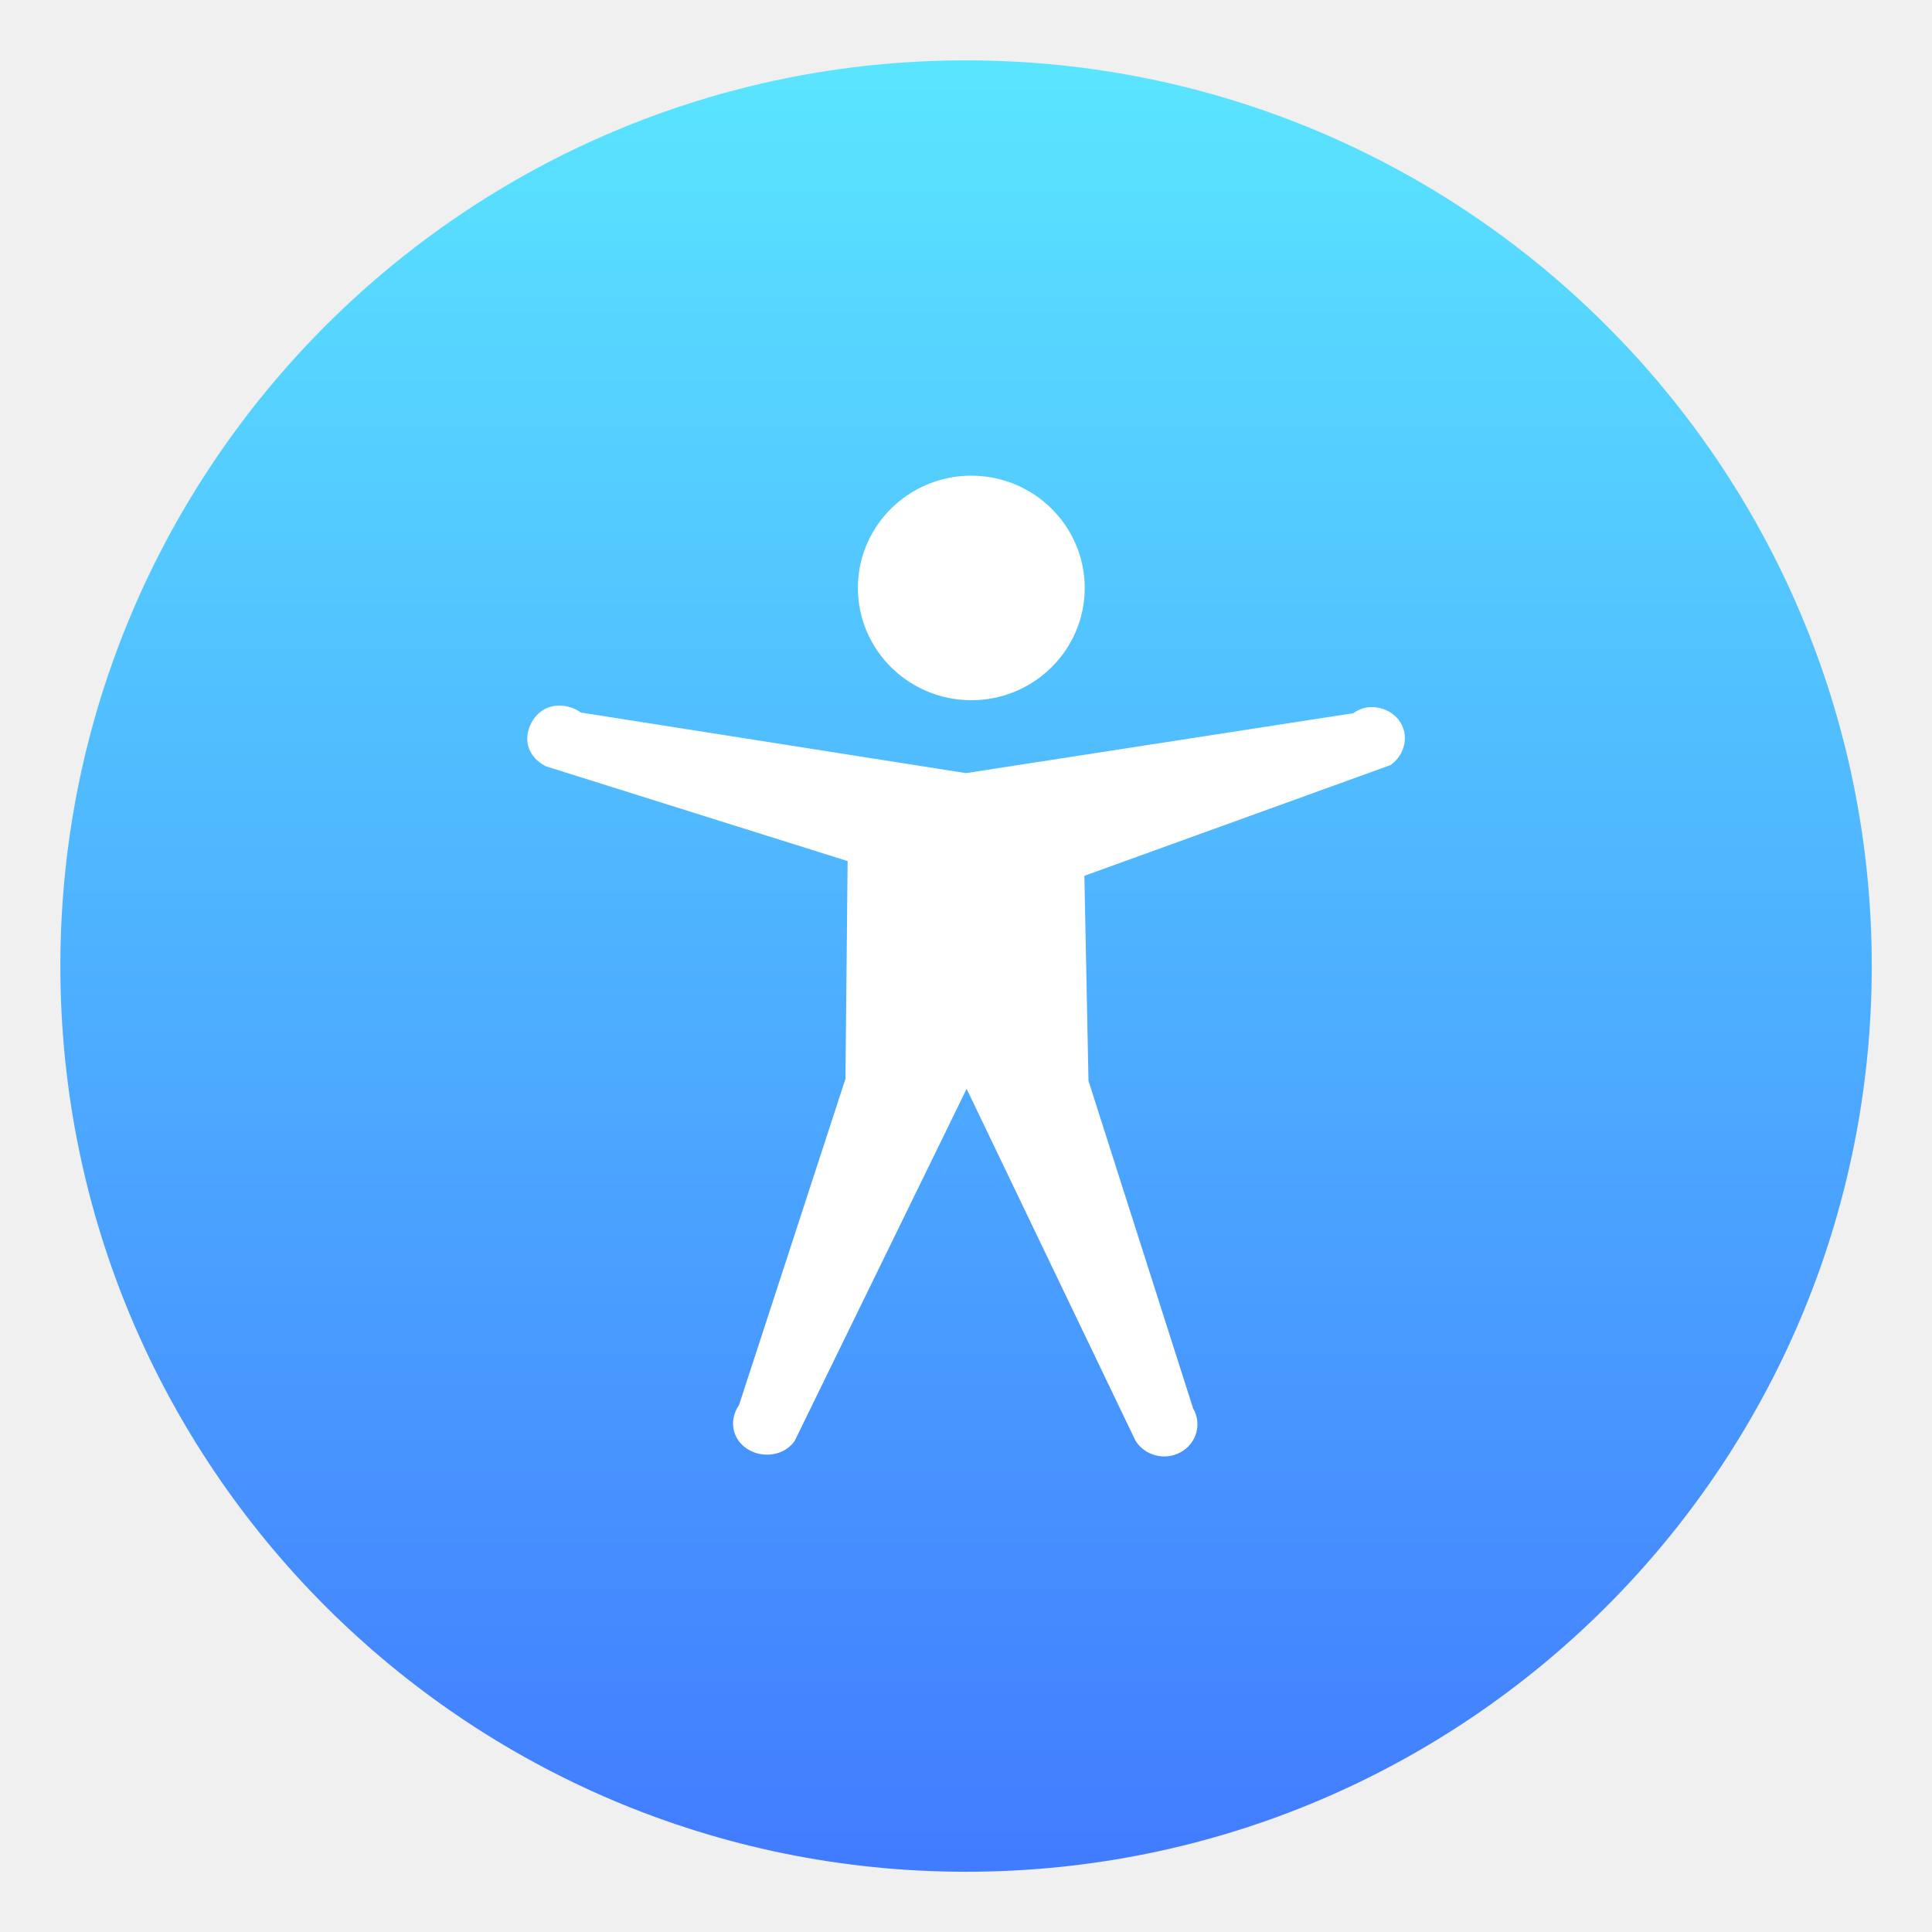
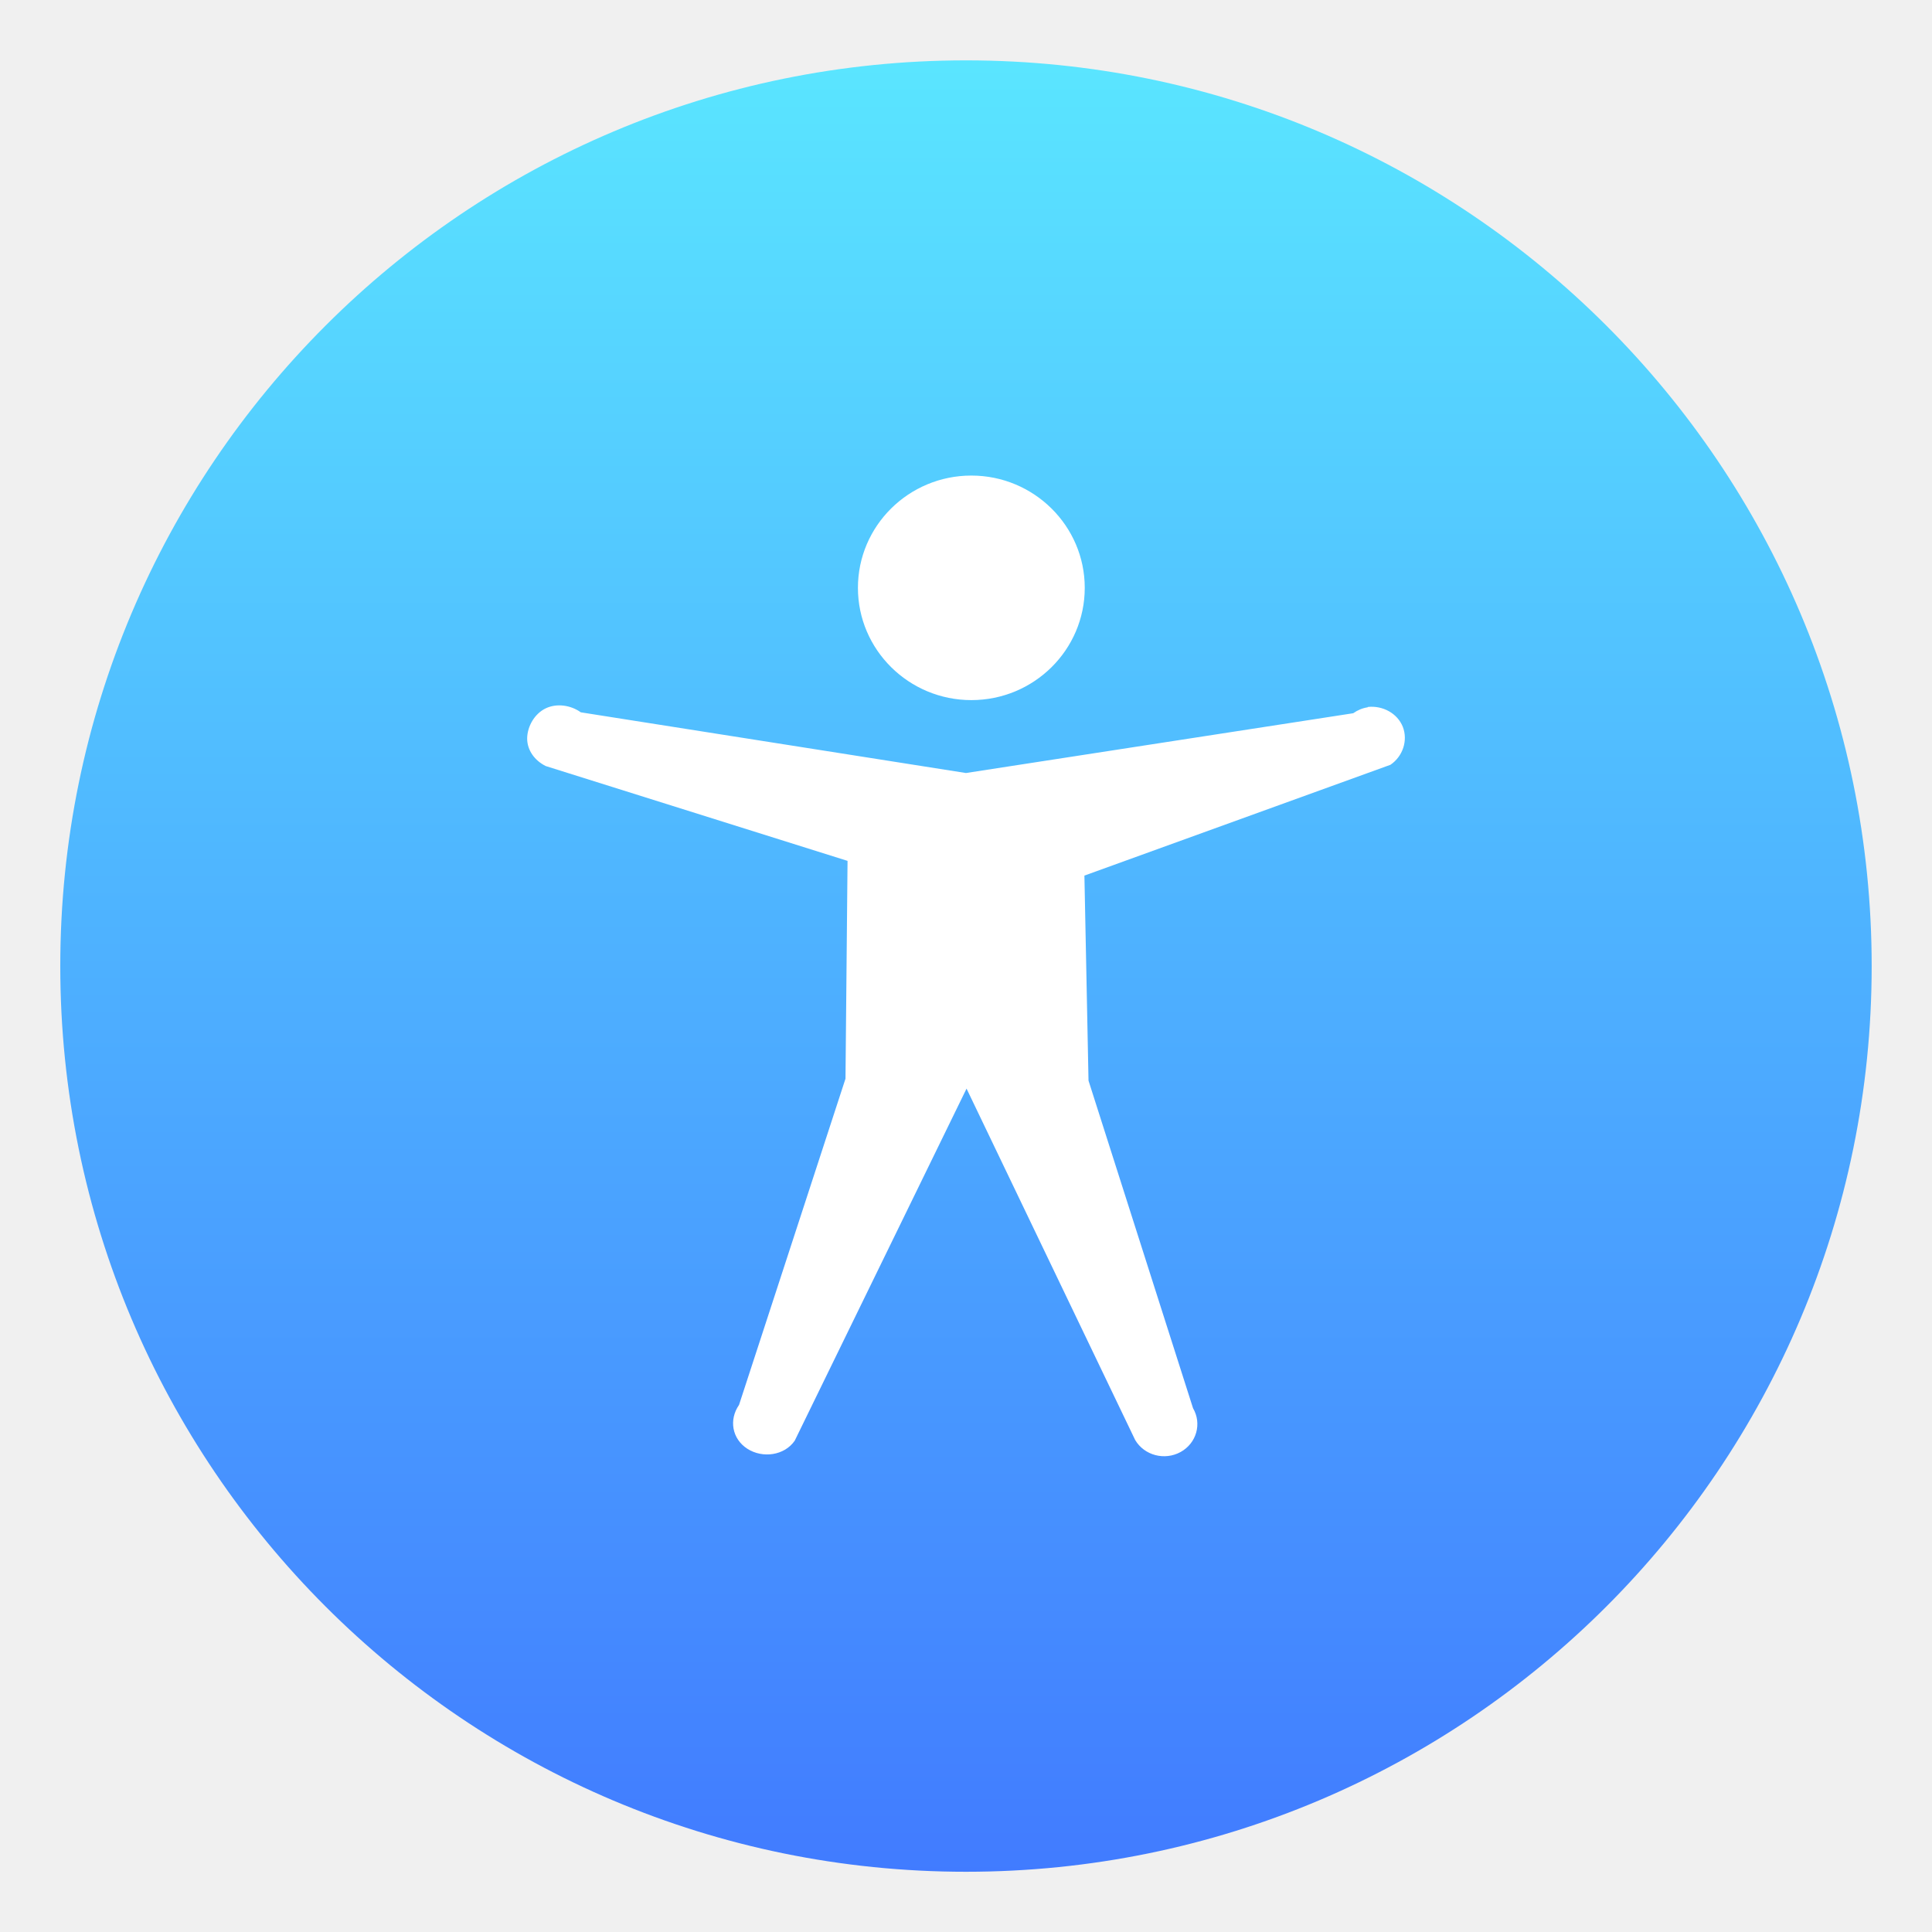
- <svg xmlns="http://www.w3.org/2000/svg" width="64" height="64" viewBox="0 0 16.933 16.933" version="1.1" id="svg8">
-   <defs id="defs2">
-     <linearGradient id="c" x1="24.535" x2="24.535" y1="7.093" y2="44.483" gradientTransform="matrix(1.4364,0,0,1.4364,68.20389,-4.714)" gradientUnits="userSpaceOnUse">
-       <stop stop-color="#76dd38" offset="0" id="stop1005" />
-       <stop stop-color="#42c440" offset=".484" id="stop1007" />
-       <stop stop-color="#14ab4b" offset="1" id="stop1009" />
-     </linearGradient>
-     <filter id="filter3001" x="-0.03" y="-0.047" width="1.059" height="1.094" color-interpolation-filters="sRGB">
-       <feGaussianBlur stdDeviation="0.235" id="feGaussianBlur148" />
-     </filter>
-     <linearGradient id="linearGradient2349" x1="33.337" x2="31.71" y1="42.984" y2="26.577" gradientTransform="matrix(0.2645833,0,0,0.2645833,-18.43605,-1.709544)" gradientUnits="userSpaceOnUse">
-       <stop stop-color="#aaf8ad" offset="0" id="stop151" />
-       <stop stop-color="#fff" offset="1" id="stop153" />
-     </linearGradient>
-     <linearGradient id="linearGradient938" x1="80.368" x2="82.141" y1="13.177" y2="14.704" gradientTransform="matrix(0.9615589,0,0,0.9615589,-65.27637,-1.691669)" gradientUnits="userSpaceOnUse">
-       <stop stop-color="#fafafa" offset="0" id="stop2079" style="stop-color:#ffa000;stop-opacity:1" />
-       <stop stop-color="#90a0b3" offset="1" id="stop2081" style="stop-color:#af4b00;stop-opacity:1" />
-     </linearGradient>
-     <filter id="filter1066" x="-.064" y="-.057" width="1.128" height="1.113" color-interpolation-filters="sRGB">
-       <feGaussianBlur stdDeviation="0.227" id="feGaussianBlur2084" />
-     </filter>
-     <filter id="filter1100" x="-.122" y="-.118" width="1.244" height="1.237" color-interpolation-filters="sRGB">
-       <feGaussianBlur stdDeviation="0.476" id="feGaussianBlur2087" />
-     </filter>
-     <linearGradient id="linearGradient1206" x1="54.456" x2="54.456" y1="6.455" y2="11.072" gradientTransform="matrix(0.9615589,0,0,0.9615589,-44.35448,-5.754736)" gradientUnits="userSpaceOnUse">
-       <stop stop-color="#ffd700" offset="0" id="stop2090" />
-       <stop stop-color="#ffb300" offset="1" id="stop2092" />
-     </linearGradient>
-     <linearGradient id="c-3" x1="516.32" x2="516.32" y1="541" y2="501" gradientTransform="matrix(0.2315104,0,0,0.2315104,-111.0668,-112.1489)" gradientUnits="userSpaceOnUse">
-       <stop stop-color="#e1e1e1" offset="0" id="stop11" />
-       <stop stop-color="#ebebeb" offset="1" id="stop13" />
-     </linearGradient>
-     <filter id="filter968" x="-.12" y="-.12" width="1.24" height="1.24" color-interpolation-filters="sRGB">
-       <feGaussianBlur stdDeviation="0.066" id="feGaussianBlur7712" />
-     </filter>
-     <filter id="filter1016" x="-.037" y="-.177" width="1.074" height="1.354" color-interpolation-filters="sRGB">
-       <feGaussianBlur stdDeviation="0.098" id="feGaussianBlur7715" />
-     </filter>
-     <filter id="filter1024" x="-.106" y="-.51" width="1.212" height="2.019" color-interpolation-filters="sRGB">
-       <feGaussianBlur stdDeviation="0.281" id="feGaussianBlur7718" />
-     </filter>
-     <linearGradient id="linearGradient1154" x1="-184.76" x2="-170.21" y1="-15.818" y2="-1.266" gradientTransform="matrix(1.00002,0,0,1.00002,169.8045,28.63251)" gradientUnits="userSpaceOnUse">
-       <stop stop-color="#fed54f" offset="0" id="stop7721" />
-       <stop stop-color="#ffbb4d" offset="1" id="stop7723" />
-     </linearGradient>
-     <linearGradient id="linearGradient1190" x1="-38.893" x2="-38.893" y1="8.996" y2="10.583" gradientTransform="matrix(0.96,0,0,0.83333,-12.871,2.9791)" gradientUnits="userSpaceOnUse">
-       <stop stop-color="#c6d4e7" offset="0" id="stop7726" />
-       <stop stop-color="#d8e5f8" offset=".097" id="stop7728" />
-       <stop stop-color="#fff" offset=".207" id="stop7730" />
-       <stop stop-color="#f1f4f5" offset=".498" id="stop7732" />
-       <stop stop-color="#a1aab0" offset=".737" id="stop7734" />
-       <stop stop-color="#a2abb0" offset=".789" id="stop7736" />
-       <stop stop-color="#a2a7a2" offset=".941" id="stop7738" />
-       <stop stop-color="#d6d1b4" offset="1" id="stop7740" />
-     </linearGradient>
-     <filter id="filter1221" x="-.018" y="-.035" width="1.036" height="1.07" color-interpolation-filters="sRGB">
-       <feGaussianBlur stdDeviation="0.097" id="feGaussianBlur7743" />
-     </filter>
-     <filter id="filter1227" x="-.022" y="-.027" width="1.043" height="1.054" color-interpolation-filters="sRGB">
-       <feGaussianBlur stdDeviation="0.114" id="feGaussianBlur7746" />
-     </filter>
-     <filter id="filter1233" x="-.024" y="-.024" width="1.048" height="1.048" color-interpolation-filters="sRGB">
-       <feGaussianBlur stdDeviation="0.127" id="feGaussianBlur7749" />
-     </filter>
-     <style type="text/css" id="style8395" />
-     <linearGradient id="b" x1="97.425" x2="97.425" y1="-9.007" y2="209.87" gradientTransform="matrix(0.079375,0,0,0.079375,0.5291673,0.5291937)" gradientUnits="userSpaceOnUse">
-       <stop stop-color="#5beaff" offset="0" id="stop8397" />
-       <stop stop-color="#4076ff" offset="1" id="stop8399" />
+ <svg xmlns="http://www.w3.org/2000/svg" width="64" height="64" version="1.1" viewBox="0 0 16.933 16.933">
+   <defs>
+     <linearGradient id="b" x1="97.425" x2="97.425" y1="-9.007" y2="209.87" gradientTransform="matrix(.079375 0 0 .079375 1.8899 2.8821)" gradientUnits="userSpaceOnUse">
+       <stop stop-color="#5beaff" offset="0" />
+       <stop stop-color="#4076ff" offset="1" />
    </linearGradient>
  </defs>
-   <g id="layer1">
-     <circle cx="8.467" cy="8.467" r="7.938" color="#000000" fill="url(#b)" id="circle8424" style="fill:url(#b);stroke-width:0.265;image-rendering:optimizeSpeed" />
-     <circle cx="-330.386" cy="-328.517" r="0" fill="#5e4aa6" stroke-width="0.265" id="circle7754" />
-     <circle cx="-39.462" cy="6.312" r="0" fill="#5e4aa6" fill-rule="evenodd" stroke-width="0.265" id="circle7756" />
-     <path d="m 9.507,5.153 c 0,0.543 -0.445,0.984 -0.994,0.984 -0.548,0 -0.994,-0.441 -0.994,-0.984 0,-0.543 0.445,-0.984 0.994,-0.984 0.548,0 0.994,0.441 0.994,0.984 z M 11.987,6.199 c -0.046,0.007 -0.089,0.025 -0.127,0.052 L 8.466,6.776 5.091,6.245 c -0.087,-0.063 -0.21,-0.081 -0.307,-0.035 -0.098,0.047 -0.161,0.157 -0.163,0.262 -0.001,0.105 0.066,0.196 0.163,0.244 L 7.429,7.547 7.41,9.456 6.477,12.315 c -0.09,0.13 -0.062,0.297 0.072,0.384 0.135,0.087 0.326,0.06 0.416,-0.07 L 8.472,9.543 9.95,12.623 c 0.08,0.135 0.258,0.182 0.398,0.105 0.14,-0.077 0.188,-0.249 0.109,-0.384 L 9.54,9.473 9.504,7.676 12.186,6.706 C 12.294,6.632 12.342,6.493 12.295,6.374 12.248,6.254 12.119,6.185 11.987,6.199 h 9e-6 z" enable-background="new" fill="#ffffff" stroke-width="0.394" id="path543" />
-     <g fill="#5e4aa6" id="g8422" style="image-rendering:optimizeSpeed" transform="matrix(0.2645833,0,0,0.2645833,-20.72217,1.0666666e-7)">
-       <circle cx="-1160" cy="-1257.6" r="0" id="circle8404" />
-       <circle cx="-1160" cy="-1257.6" r="0" id="circle8406" />
-       <circle cx="-1244.2" cy="-1289.6" r="0" id="circle8408" />
-       <circle cx="-1124.8" cy="-1279.3" r="0" id="circle8410" />
-       <g transform="matrix(3.7796,0,0,3.7796,123.83,-38.184)" stroke-width="0.265" id="g8420">
-         <circle cx="-299.02" cy="-338.77" r="0" id="circle8412" />
-         <circle cx="-8.106" cy="-3.949" r="0" fill-rule="evenodd" id="circle8414" />
-         <circle cx="-278.25" cy="-357.69" r="0" id="circle8416" />
-         <circle cx="12.663" cy="-22.859" r="0" fill-rule="evenodd" id="circle8418" />
-       </g>
-     </g>
+   <g transform="translate(-1.3607 -2.3529)">
+     <circle cx="9.827" cy="10.82" r="7.938" color="#000000" fill="url(#b)" image-rendering="optimizeSpeed" stroke-width=".265" />
+     <path d="m10.868 7.505c0 0.543-0.445 0.984-0.994 0.984-0.548 0-0.994-0.441-0.994-0.984 0-0.543 0.445-0.984 0.994-0.984 0.548 0 0.994 0.441 0.994 0.984zm2.48 1.047c-0.046 0.007-0.089 0.025-0.127 0.052l-3.394 0.524-3.376-0.532c-0.087-0.063-0.21-0.081-0.307-0.035-0.098 0.047-0.161 0.157-0.163 0.262-0.001 0.105 0.066 0.196 0.163 0.244l2.645 0.831-0.018 1.909-0.933 2.859c-0.09 0.13-0.062 0.297 0.072 0.384 0.135 0.087 0.326 0.06 0.416-0.07l1.506-3.086 1.478 3.08c0.08 0.135 0.258 0.182 0.398 0.105 0.14-0.077 0.188-0.249 0.109-0.384l-0.916-2.871-0.036-1.797 2.682-0.971c0.108-0.073 0.155-0.212 0.109-0.332-0.047-0.119-0.176-0.189-0.307-0.175h9e-6z" enable-background="new" fill="#fff" stroke-width=".394" />
  </g>
</svg>
